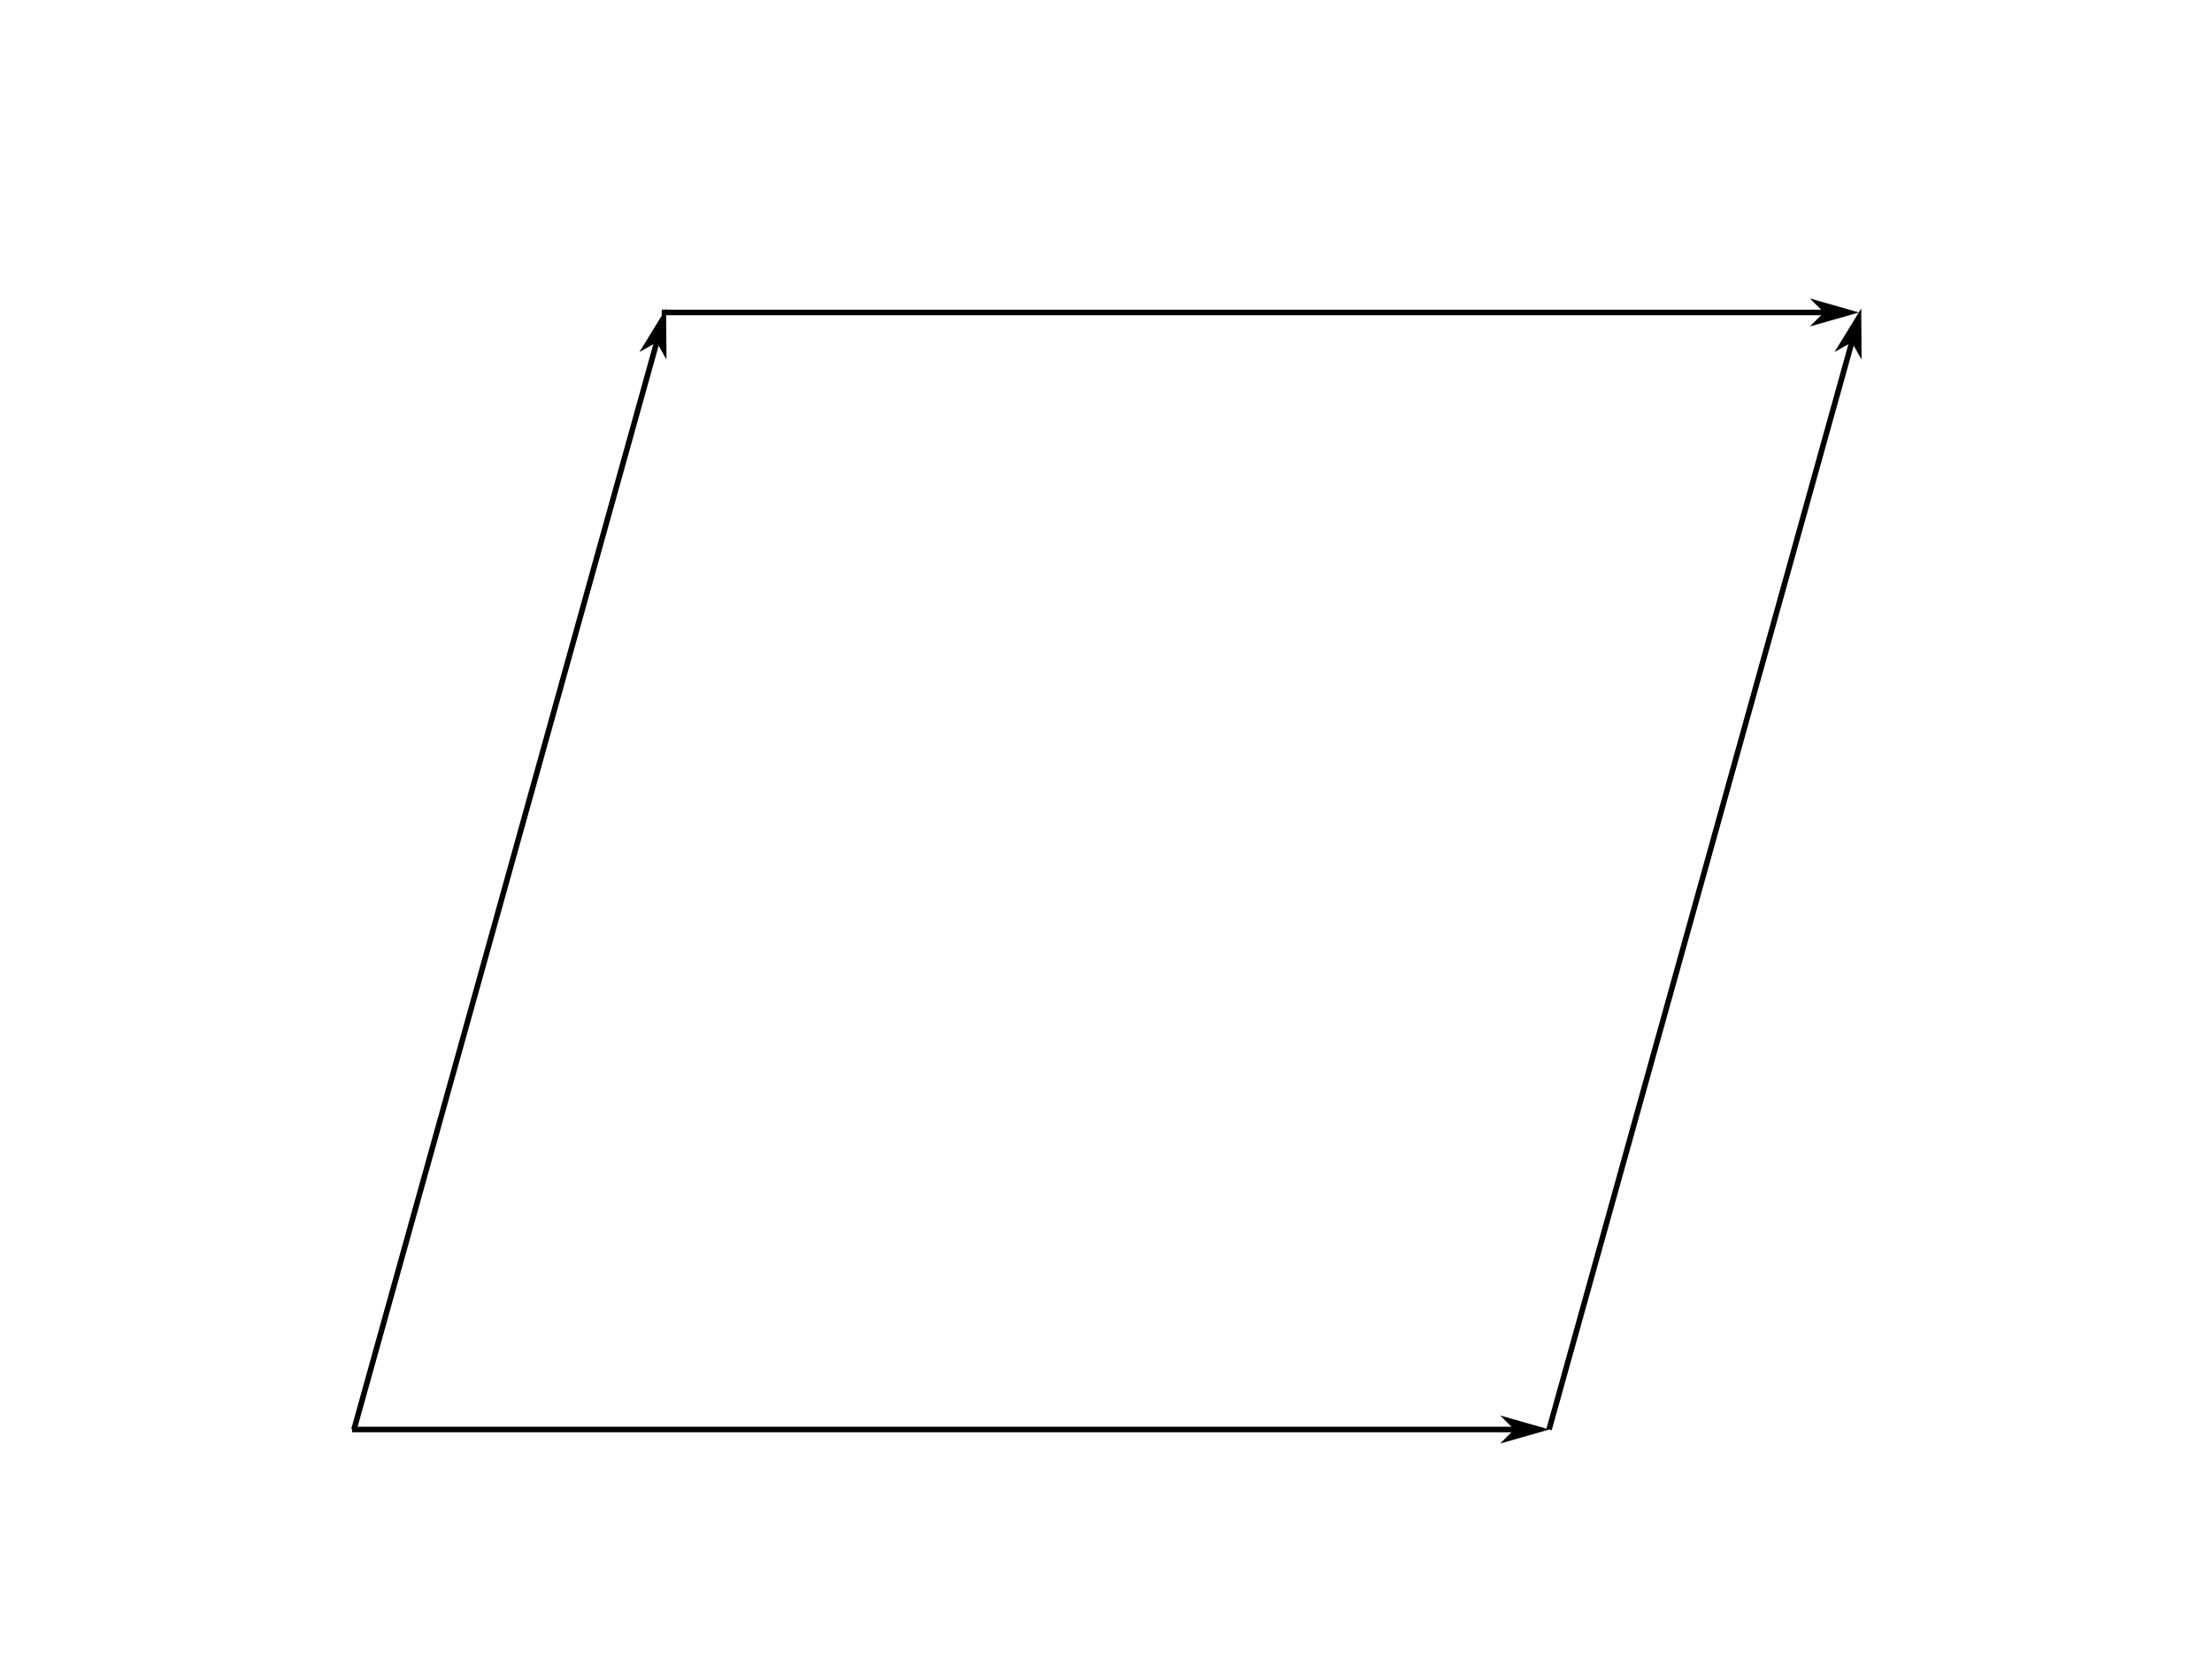
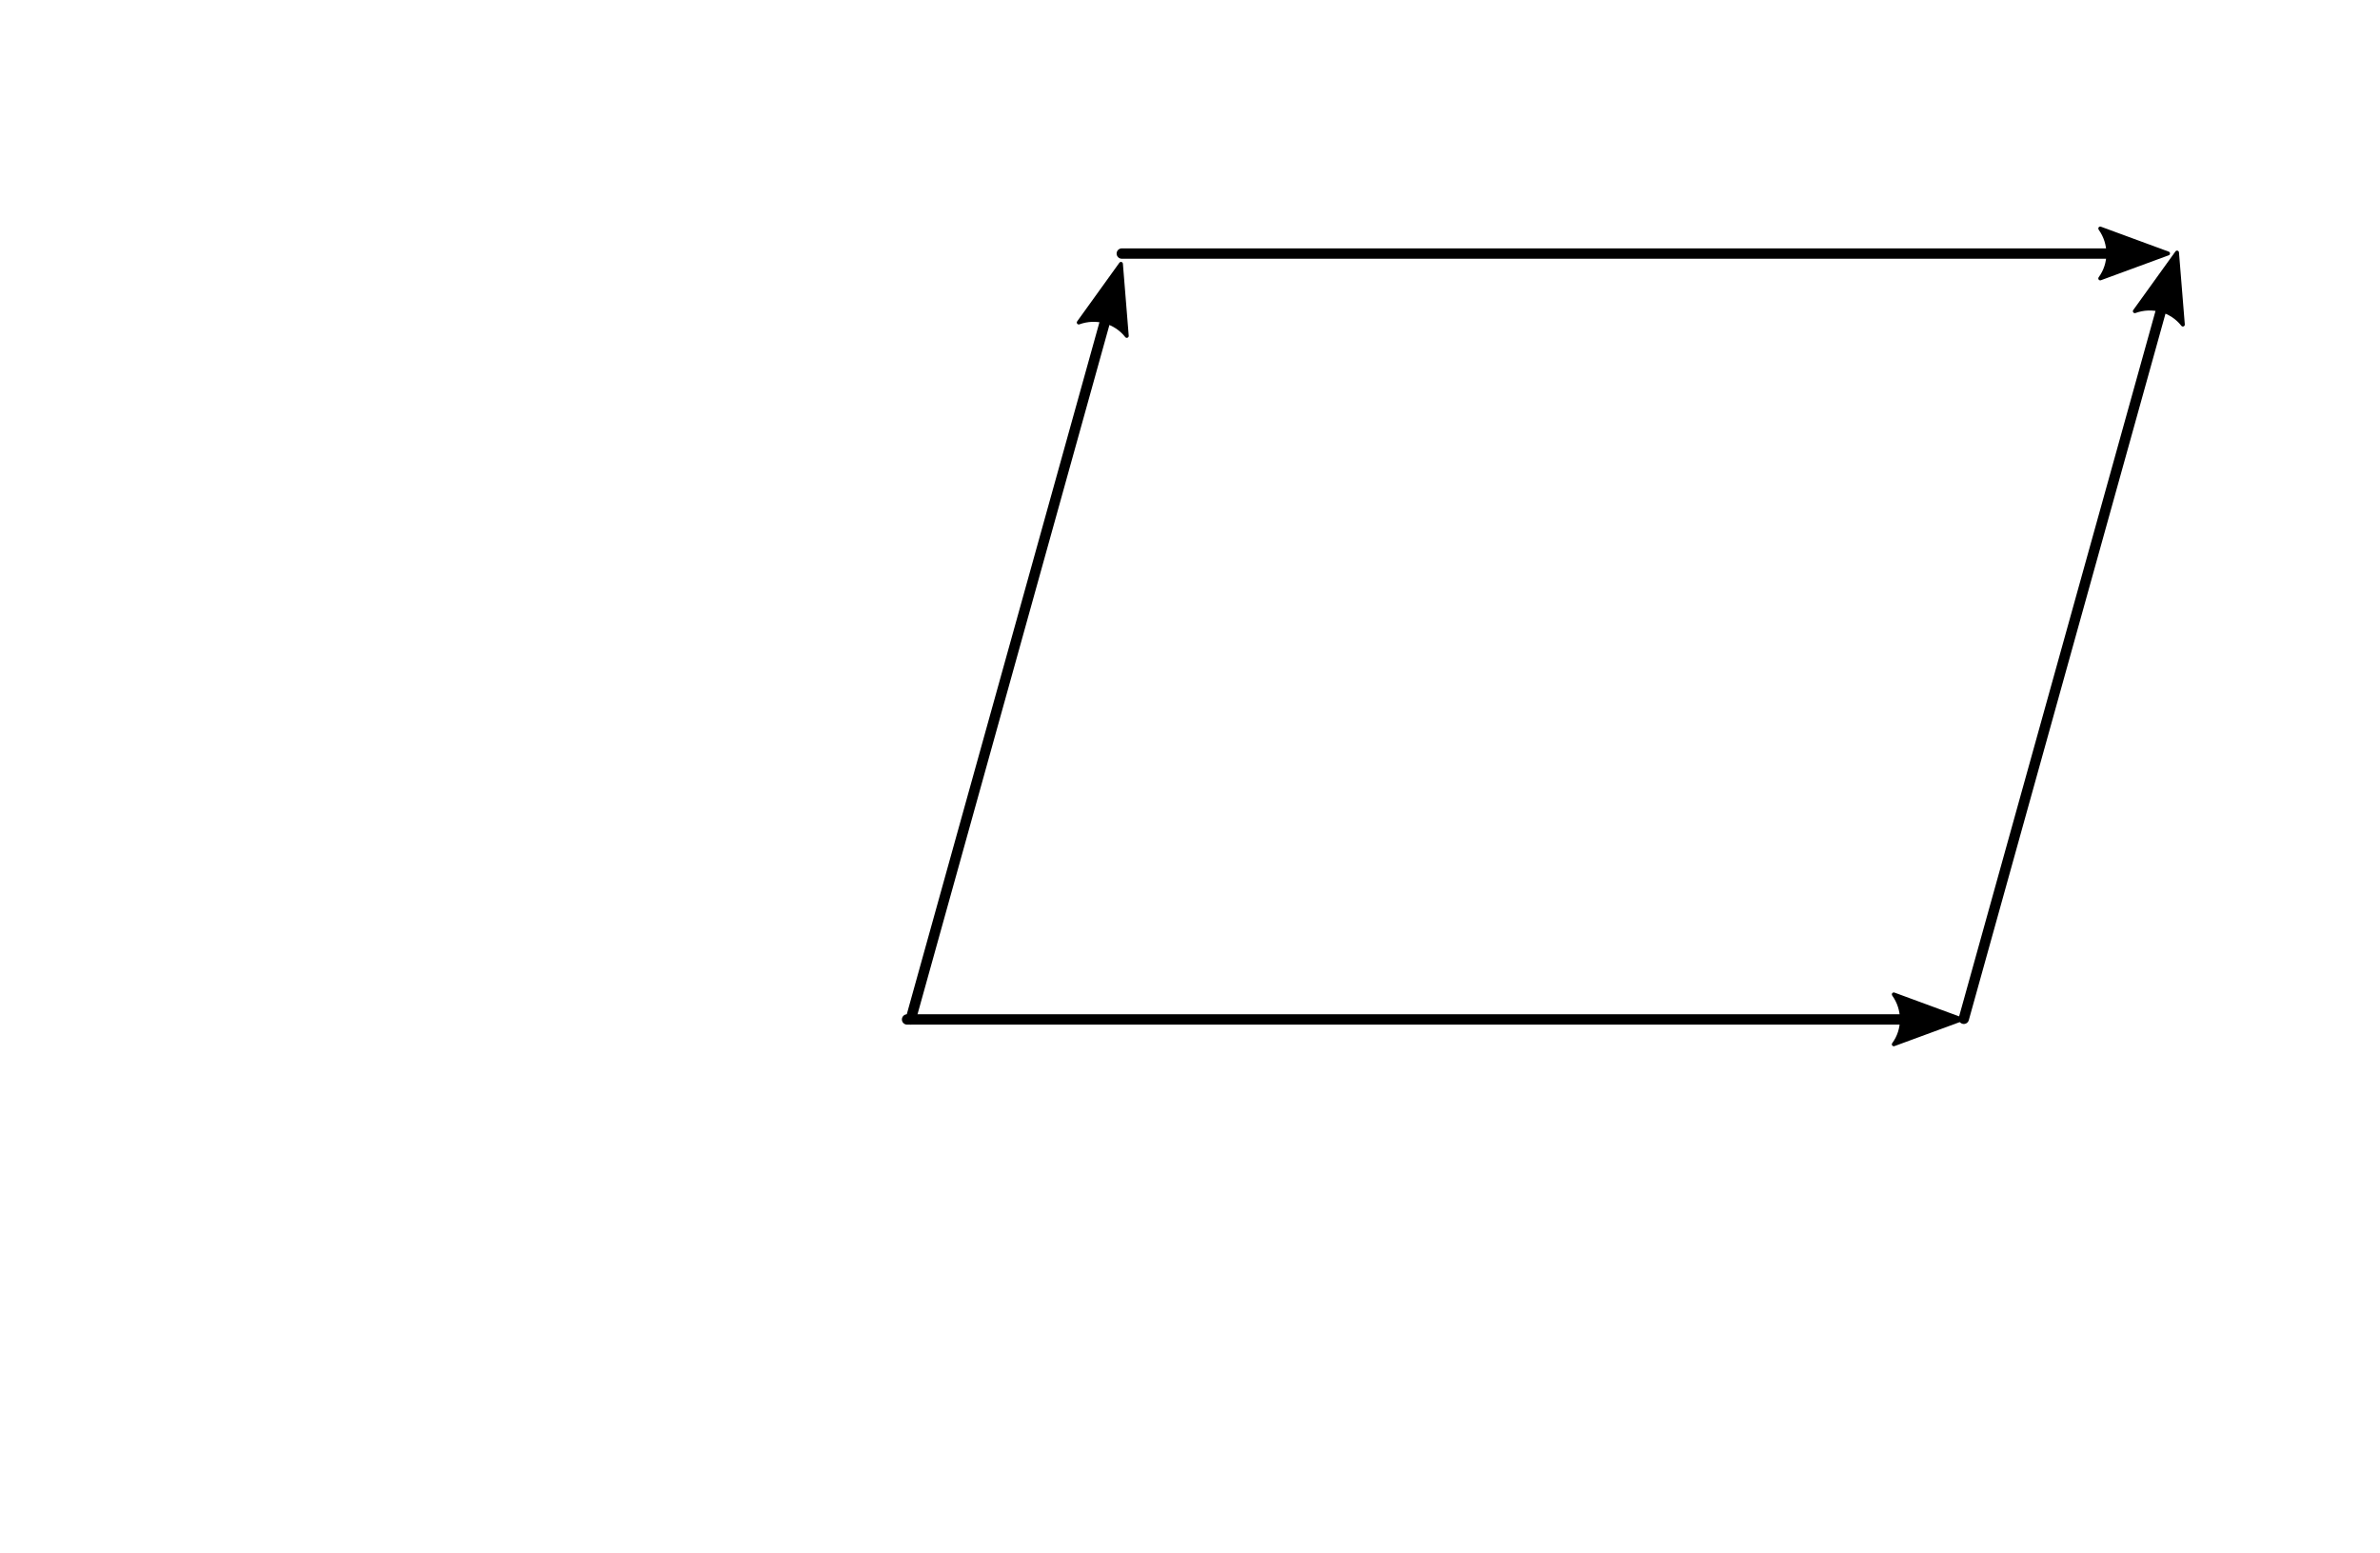
- <svg xmlns="http://www.w3.org/2000/svg" width="400" height="300" viewBox="0 0 400 300" id="svg2" version="1.1">
+ <svg xmlns="http://www.w3.org/2000/svg" width="230" height="150" viewBox="0 0 230 150" id="svg2" version="1.1">
  <defs id="defs4">
-     <marker style="overflow:visible;" id="marker4420" refX="0.0" refY="0.0" orient="auto">
-       <path transform="scale(0.4) rotate(180) translate(10,0)" style="fill-rule:evenodd;stroke:#000000;stroke-width:1pt;stroke-opacity:1;fill:#000000;fill-opacity:1" d="M 0.0,0.0 L 5.0,-5.0 L -12.5,0.0 L 5.0,5.0 L 0.0,0.0 z " id="path4422" />
+     <marker style="overflow:visible" id="marker1948" refX="0" refY="0" orient="auto">
+       <path transform="scale(-0.6)" d="M 8.719,4.034 -2.207,0.016 8.719,-4.002 c -1.745,2.372 -1.735,5.617 -6e-7,8.035 z" style="fill:#000000;fill-opacity:1;fill-rule:evenodd;stroke:#000000;stroke-width:0.625;stroke-linejoin:round;stroke-opacity:1" id="path1946" />
    </marker>
-     <marker orient="auto" refY="0.0" refX="0.0" id="Arrow1Mend" style="overflow:visible;">
-       <path id="path4153" d="M 0.0,0.0 L 5.0,-5.0 L -12.5,0.0 L 5.0,5.0 L 0.0,0.0 z " style="fill-rule:evenodd;stroke:#000000;stroke-width:1pt;stroke-opacity:1;fill:#000000;fill-opacity:1" transform="scale(0.4) rotate(180) translate(10,0)" />
+     <marker style="overflow:visible" id="marker1938" refX="0" refY="0" orient="auto">
+       <path transform="scale(-0.6)" d="M 8.719,4.034 -2.207,0.016 8.719,-4.002 c -1.745,2.372 -1.735,5.617 -6e-7,8.035 z" style="fill:#000000;fill-opacity:1;fill-rule:evenodd;stroke:#000000;stroke-width:0.625;stroke-linejoin:round;stroke-opacity:1" id="path1936" />
+     </marker>
+     <marker style="overflow:visible" id="marker1898" refX="0" refY="0" orient="auto">
+       <path transform="scale(-0.6)" d="M 8.719,4.034 -2.207,0.016 8.719,-4.002 c -1.745,2.372 -1.735,5.617 -6e-7,8.035 z" style="fill:#000000;fill-opacity:1;fill-rule:evenodd;stroke:#000000;stroke-width:0.625;stroke-linejoin:round;stroke-opacity:1" id="path1896" />
+     </marker>
+     <marker orient="auto" refY="0" refX="0" id="Arrow2Mend" style="overflow:visible">
+       <path id="path1593" style="fill:#000000;fill-opacity:1;fill-rule:evenodd;stroke:#000000;stroke-width:0.625;stroke-linejoin:round;stroke-opacity:1" d="M 8.719,4.034 -2.207,0.016 8.719,-4.002 c -1.745,2.372 -1.735,5.617 -6e-7,8.035 z" transform="scale(-0.6)" />
+     </marker>
+     <marker style="overflow:visible" id="marker4420" refX="0" refY="0" orient="auto">
+       <path transform="matrix(-0.4,0,0,-0.4,-4,0)" style="fill:#000000;fill-opacity:1;fill-rule:evenodd;stroke:#000000;stroke-width:1pt;stroke-opacity:1" d="M 0,0 5,-5 -12.5,0 5,5 Z" id="path4422" />
    </marker>
    <marker style="overflow:visible" id="marker4420-3" refX="0" refY="0" orient="auto">
-       <path transform="matrix(-0.4,0,0,-0.4,-4,0)" style="fill:#000000;fill-opacity:1;fill-rule:evenodd;stroke:#000000;stroke-width:1pt;stroke-opacity:1" d="M 0,0 5,-5 -12.5,0 5,5 0,0 Z" id="path4422-6" />
-     </marker>
-     <marker orient="auto" refY="0" refX="0" id="Arrow1Mend-5" style="overflow:visible">
-       <path id="path4153-3" d="M 0,0 5,-5 -12.5,0 5,5 0,0 Z" style="fill:#000000;fill-opacity:1;fill-rule:evenodd;stroke:#000000;stroke-width:1pt;stroke-opacity:1" transform="matrix(-0.4,0,0,-0.4,-4,0)" />
+       <path transform="matrix(-0.4,0,0,-0.4,-4,0)" style="fill:#000000;fill-opacity:1;fill-rule:evenodd;stroke:#000000;stroke-width:1pt;stroke-opacity:1" d="M 0,0 5,-5 -12.5,0 5,5 Z" id="path4422-6" />
    </marker>
  </defs>
-   <g id="layer1" transform="translate(0,-752.3622)">
-     <path style="fill:none;fill-rule:evenodd;stroke:#000000;stroke-width:1px;stroke-linecap:butt;stroke-linejoin:miter;stroke-opacity:1;marker-end:url(#marker4420)" d="M 64.009,1010.862 119.93,810.041" id="path4136" />
-     <path style="fill:none;fill-rule:evenodd;stroke:#000000;stroke-width:1px;stroke-linecap:butt;stroke-linejoin:miter;stroke-opacity:1;marker-end:url(#Arrow1Mend)" d="m 63.658,1010.862 214.537,0" id="path4138" />
-     <path style="fill:none;fill-rule:evenodd;stroke:#000000;stroke-width:1px;stroke-linecap:butt;stroke-linejoin:miter;stroke-opacity:1;marker-end:url(#marker4420-3)" d="M 280.12,1010.862 336.04,810.041" id="path4136-7" />
-     <path style="fill:none;fill-rule:evenodd;stroke:#000000;stroke-width:1px;stroke-linecap:butt;stroke-linejoin:miter;stroke-opacity:1;marker-end:url(#Arrow1Mend-5)" d="m 119.658,808.862 214.537,0" id="path4138-5" />
-     <flowRoot xml:space="preserve" id="flowRoot4920" style="font-style:normal;font-weight:normal;font-size:40px;line-height:125%;font-family:sans-serif;letter-spacing:0px;word-spacing:0px;fill:#000000;fill-opacity:1;stroke:none;stroke-width:1px;stroke-linecap:butt;stroke-linejoin:miter;stroke-opacity:1" transform="translate(9.144197,758.3411)">
+   <g id="layer1" transform="translate(0,-902.3622)">
+     <path style="fill:none;fill-rule:evenodd;stroke:#000000;stroke-width:1px;stroke-linecap:round;stroke-linejoin:round;stroke-opacity:1;marker-end:url(#marker1938)" d="M 88.009,1000.862 107.982,929.134" id="path4136" />
+     <path style="fill:none;fill-rule:evenodd;stroke:#000000;stroke-width:1px;stroke-linecap:round;stroke-linejoin:round;stroke-opacity:1;marker-end:url(#marker1898)" d="M 87.658,1000.862 H 188.244" id="path4138" />
+     <path style="fill:none;fill-rule:evenodd;stroke:#000000;stroke-width:1px;stroke-linecap:round;stroke-linejoin:round;stroke-opacity:1;marker-end:url(#Arrow2Mend)" d="m 189.78,1000.799 20.26,-72.759" id="path4136-7" />
+     <path style="fill:none;fill-rule:evenodd;stroke:#000000;stroke-width:1px;stroke-linecap:round;stroke-linejoin:round;stroke-opacity:1;marker-end:url(#marker1948)" d="m 108.408,926.862 h 99.787" id="path4138-5" />
+     <flowRoot xml:space="preserve" id="flowRoot4920" style="font-style:normal;font-weight:normal;line-height:0.01%;font-family:sans-serif;letter-spacing:0px;word-spacing:0px;fill:#000000;fill-opacity:1;stroke:none;stroke-width:1px;stroke-linecap:butt;stroke-linejoin:miter;stroke-opacity:1" transform="translate(-1.716296,883.1734)">
      <flowRegion id="flowRegion4922">
        <rect id="rect4924" width="164.596" height="75.264" x="15.475" y="68.23" />
      </flowRegion>
-       <flowPara id="flowPara4926" style="font-style:normal;font-variant:normal;font-weight:normal;font-stretch:normal;font-size:20px;font-family:'Gentium Basic';-inkscape-font-specification:'Gentium Basic'">w=(b,d)<flowSpan style="font-style:normal;font-variant:normal;font-weight:normal;font-stretch:normal;font-size:65%;font-family:'Gentium Basic';-inkscape-font-specification:'Gentium Basic';baseline-shift:super" id="flowSpan4928">T</flowSpan>
+       <flowPara id="flowPara4926" style="font-style:normal;font-variant:normal;font-weight:normal;font-stretch:normal;font-size:20px;line-height:1.25;font-family:'Gentium Basic';-inkscape-font-specification:'Gentium Basic'">w=(b,d)<flowSpan style="font-style:normal;font-variant:normal;font-weight:normal;font-stretch:normal;font-size:65%;font-family:'Gentium Basic';-inkscape-font-specification:'Gentium Basic';baseline-shift:super" id="flowSpan4928">T</flowSpan>
      </flowPara>
    </flowRoot>
-     <flowRoot xml:space="preserve" id="flowRoot4920-6" style="font-style:normal;font-weight:normal;font-size:40px;line-height:125%;font-family:sans-serif;letter-spacing:0px;word-spacing:0px;fill:#000000;fill-opacity:1;stroke:none;stroke-width:1px;stroke-linecap:butt;stroke-linejoin:miter;stroke-opacity:1" transform="translate(136.6882,910.8667)">
+     <flowRoot xml:space="preserve" id="flowRoot4920-6" style="font-style:normal;font-weight:normal;line-height:0.01%;font-family:sans-serif;letter-spacing:0px;word-spacing:0px;fill:#000000;fill-opacity:1;stroke:none;stroke-width:1px;stroke-linecap:butt;stroke-linejoin:miter;stroke-opacity:1" transform="translate(104.0223,947.0707)">
      <flowRegion id="flowRegion4922-2">
        <rect id="rect4924-9" width="164.596" height="75.264" x="15.475" y="68.23" />
      </flowRegion>
-       <flowPara id="flowPara4926-1" style="font-style:normal;font-variant:normal;font-weight:normal;font-stretch:normal;font-size:20px;font-family:'Gentium Basic';-inkscape-font-specification:'Gentium Basic'">u=(a,c)<flowSpan style="font-style:normal;font-variant:normal;font-weight:normal;font-stretch:normal;font-size:65%;font-family:'Gentium Basic';-inkscape-font-specification:'Gentium Basic';baseline-shift:super" id="flowSpan4928-2">T</flowSpan>
+       <flowPara id="flowPara4926-1" style="font-style:normal;font-variant:normal;font-weight:normal;font-stretch:normal;font-size:20px;line-height:1.25;font-family:'Gentium Basic';-inkscape-font-specification:'Gentium Basic'">u=(a,c)<flowSpan style="font-style:normal;font-variant:normal;font-weight:normal;font-stretch:normal;font-size:65%;font-family:'Gentium Basic';-inkscape-font-specification:'Gentium Basic';baseline-shift:super" id="flowSpan4928-2">T</flowSpan>
      </flowPara>
    </flowRoot>
  </g>
</svg>
